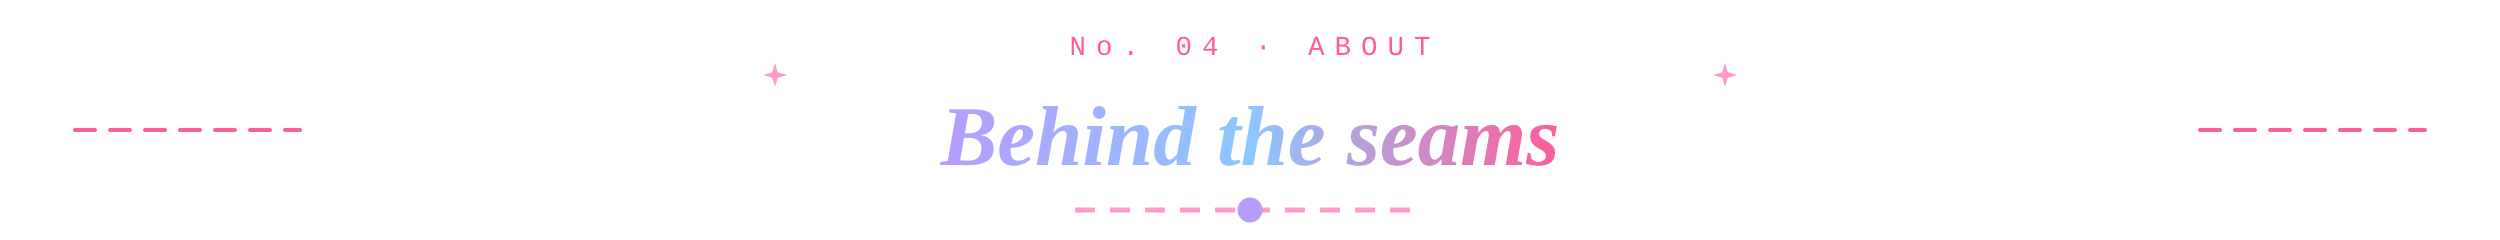
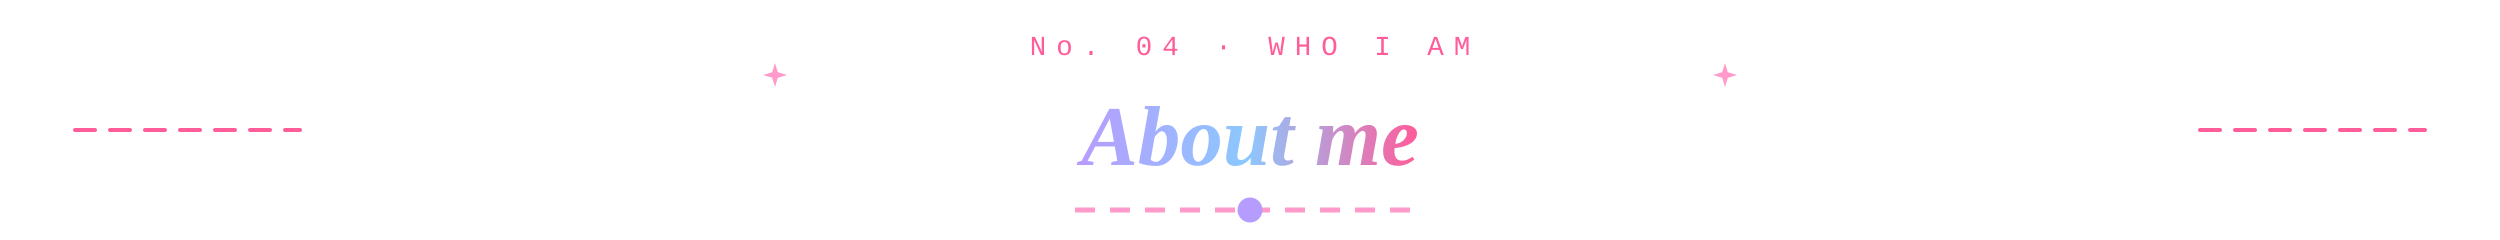
- <svg xmlns="http://www.w3.org/2000/svg" viewBox="0 0 1000 96" width="1000" height="96" role="img" aria-label="Behind the seams">
+ <svg xmlns="http://www.w3.org/2000/svg" viewBox="0 0 1000 96" width="1000" height="96" role="img" aria-label="About me">
  <style>
  .stitch{stroke-dasharray:8 6;animation:sew 3s linear infinite}@keyframes sew{to{stroke-dashoffset:-28}}
  .tw{animation:tw 2.2s ease-in-out infinite}@keyframes tw{50%{opacity:.25}}
  .flo{animation:flo 4s ease-in-out infinite}@keyframes flo{50%{transform:translateY(-6px)}}
  .draw{stroke-dasharray:420;stroke-dashoffset:420;animation:draw 3.2s ease-in-out infinite alternate}@keyframes draw{to{stroke-dashoffset:0}}
  .av-eyes{transform-origin:100px 105px;animation:blink 5s infinite}@keyframes blink{0%,94%,100%{transform:scaleY(1)}97%{transform:scaleY(.1)}}
  .av-sparkle{animation:tw 1.6s infinite}
  @media (prefers-reduced-motion:reduce){*{animation:none!important}}</style>
  <defs>
    <linearGradient id="hg" x1="0" x2="1">
      <stop offset="0" stop-color="#B79CFF" />
      <stop offset=".5" stop-color="#8CC8FF" />
      <stop offset="1" stop-color="#FF5C9A" />
    </linearGradient>
  </defs>
  <g fill="none" stroke-linecap="round">
    <path class="draw" d="M120 52C200 52 230 30 280 40C320 48 300 72 270 64C250 58 262 42 280 46" stroke="#B79CFF" stroke-width="2" />
    <path class="draw" d="M880 52C800 52 770 30 720 40C680 48 700 72 730 64C750 58 738 42 720 46" stroke="#B79CFF" stroke-width="2" />
    <path d="M30 52H120M880 52H970" stroke="#FF5C9A" stroke-width="1.6" stroke-dasharray="6 6" class="stitch" />
  </g>
  <path class="tw" style="animation-delay:0s" transform="translate(310 30) scale(0.8)" d="M0-6 1.4-1.4 6 0 1.4 1.4 0 6-1.4 1.4-6 0-1.4-1.4Z" fill="#FF9ACB" />
  <path class="tw" style="animation-delay:0.8s" transform="translate(690 30) scale(0.8)" d="M0-6 1.4-1.4 6 0 1.4 1.4 0 6-1.4 1.4-6 0-1.4-1.4Z" fill="#FF9ACB" />
-   <text x="500" y="22" text-anchor="middle" font-family="'Cascadia Code',Consolas,'Courier New',monospace" font-size="11" letter-spacing="4" fill="#FF5C9A">No. 04 · ABOUT</text>
-   <text x="500" y="66" text-anchor="middle" font-family="Georgia,'Times New Roman',serif" font-style="italic" font-weight="700" font-size="34" fill="url(#hg)">Behind the seams</text>
+   <text x="500" y="22" text-anchor="middle" font-family="'Cascadia Code',Consolas,'Courier New',monospace" font-size="11" letter-spacing="4" fill="#FF5C9A">No. 04 · WHO I AM</text>
+   <text x="500" y="66" text-anchor="middle" font-family="Georgia,'Times New Roman',serif" font-style="italic" font-weight="700" font-size="34" fill="url(#hg)">About me</text>
  <g transform="translate(500 84)">
    <path d="M-70 0H70" stroke="#FF9ACB" stroke-width="2" stroke-dasharray="7 5" class="stitch" />
    <circle r="5" fill="#B79CFF" />
  </g>
</svg>
